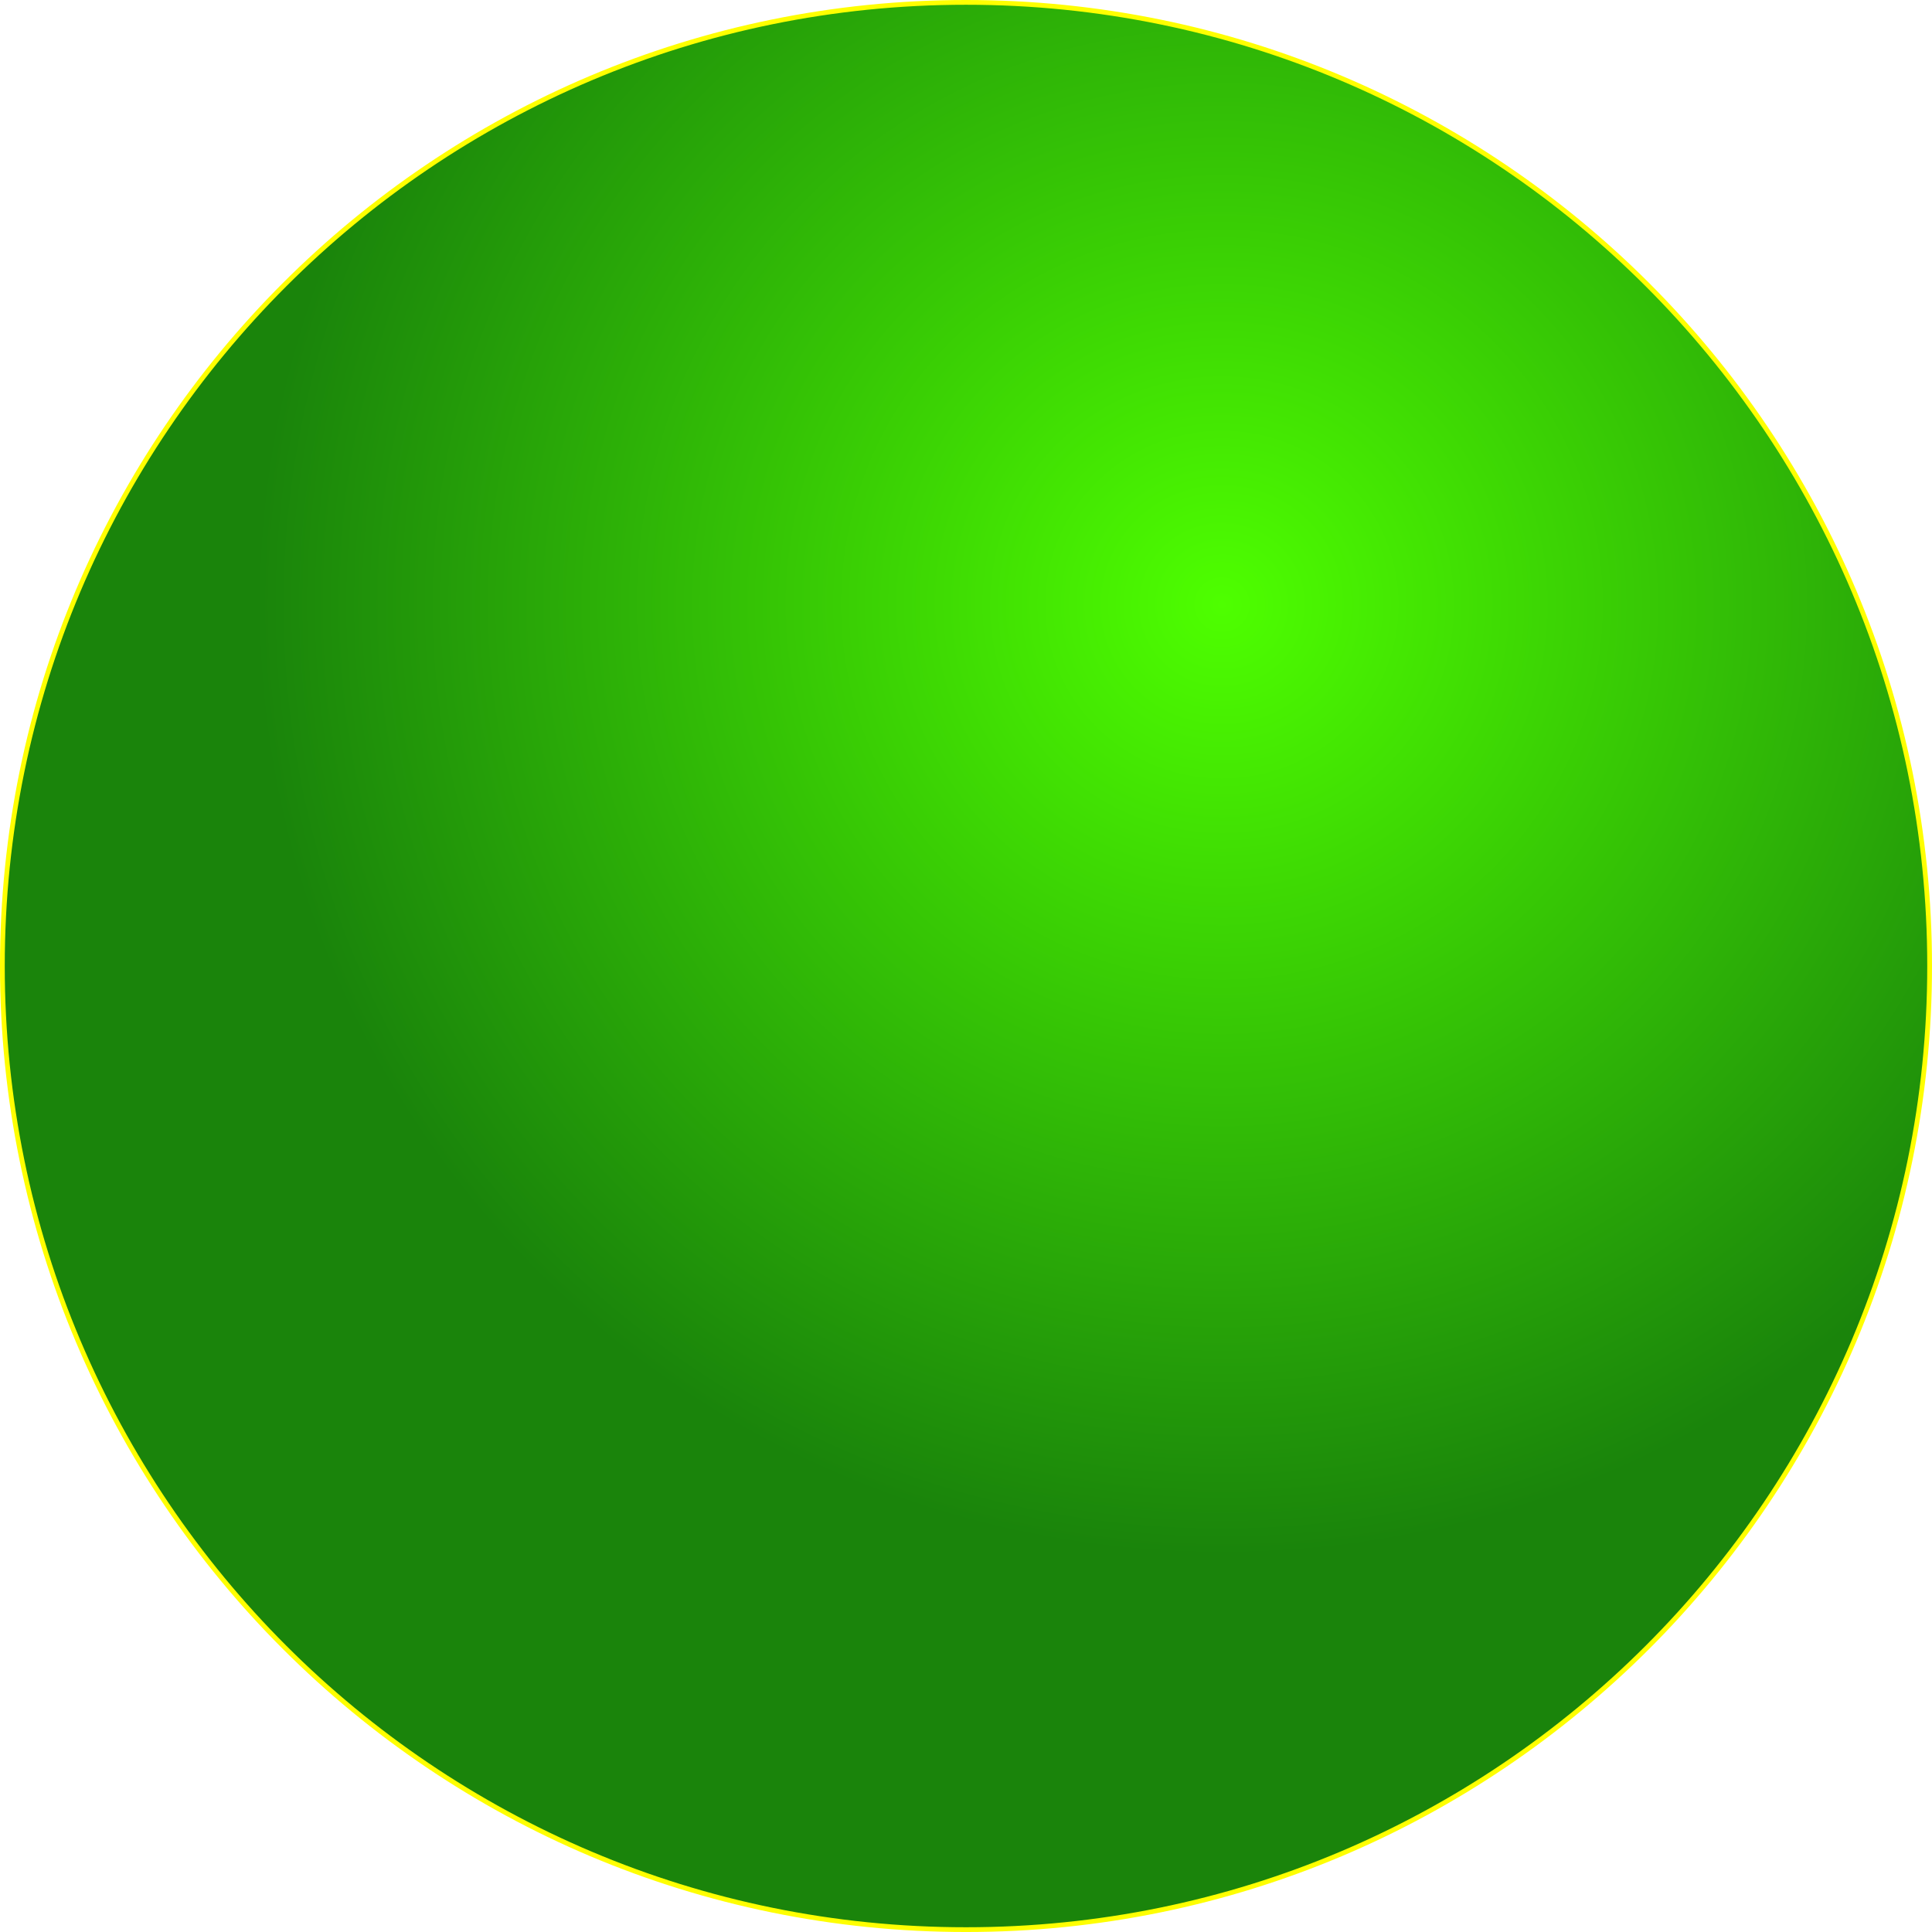
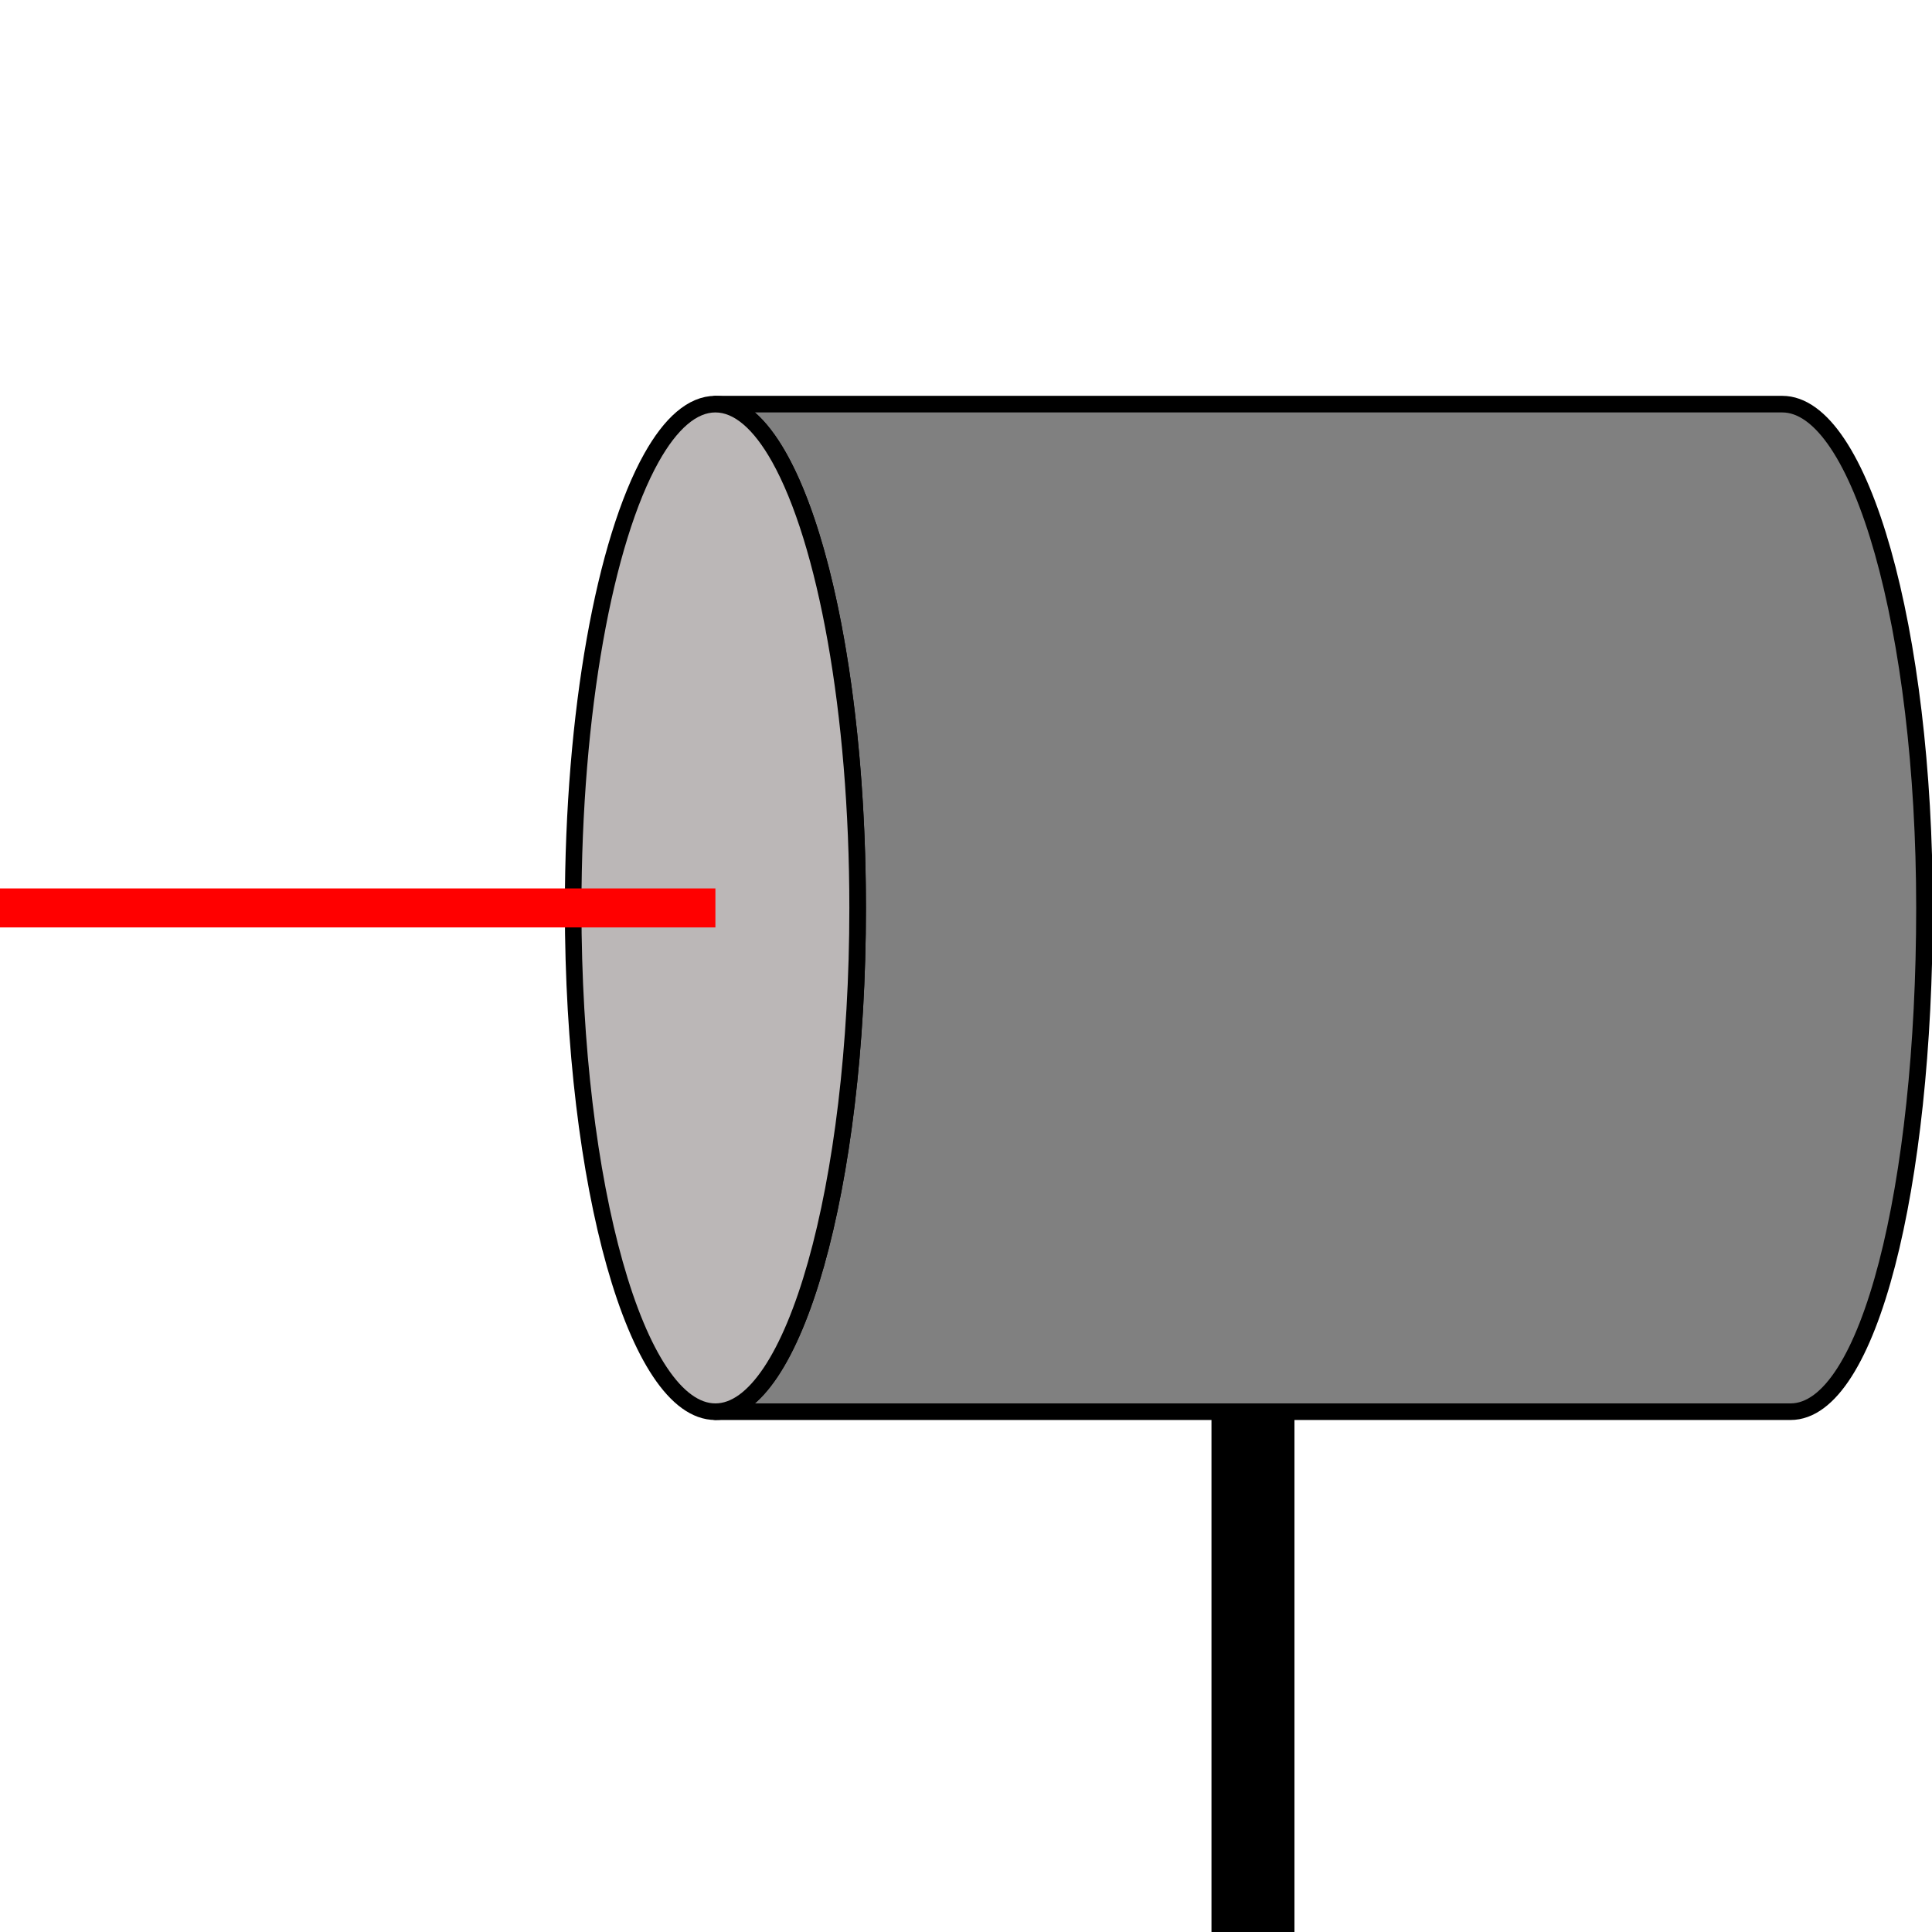
- <svg xmlns="http://www.w3.org/2000/svg" xmlns:xlink="http://www.w3.org/1999/xlink" width="73.162mm" height="73.162mm" viewBox="0 0 259.237 259.237" id="svg2" version="1.1">
+ <svg xmlns="http://www.w3.org/2000/svg" width="73.444mm" height="73.445mm" viewBox="0 0 260.235 260.237" id="svg2" version="1.1">
  <defs id="defs4">
-     <linearGradient id="linearGradient4488">
-       <stop id="stop4478" offset="0" style="stop-color:#4eff00;stop-opacity:1" />
-       <stop id="stop4476" offset="1" style="stop-color:#1a840b;stop-opacity:1" />
-     </linearGradient>
-     <radialGradient xlink:href="#linearGradient4488" id="radialGradient4492" cx="266.68" cy="185.651" fx="266.68" fy="185.651" r="129.619" gradientUnits="userSpaceOnUse" gradientTransform="matrix(1,0,0,0.9844135,0,2.893663)" />
-   </defs>
-   <g id="layer1" transform="translate(-102.7165,-104.5201)">
-     <circle style="opacity:1;fill:url(#radialGradient4492);fill-opacity:1;fill-rule:nonzero;stroke:#ffff00;stroke-width:0.638;stroke-linecap:butt;stroke-linejoin:miter;stroke-miterlimit:4;stroke-dasharray:none;stroke-dashoffset:0;stroke-opacity:1" id="path4148" cx="232.335" cy="234.139" r="129.3" />
+     </defs>
+   <g id="layer1" transform="translate(-102.2165,-104.0201)">
+     <path id="path882" style="fill:#808080;fill-opacity:1;stroke:#000000;stroke-width:2.235;stroke-linecap:round;stroke-linejoin:round;stroke-miterlimit:4;stroke-dasharray:none;stroke-dashoffset:0;stroke-opacity:1" d="m 217.74,226.315 c 0,-37.478 -8.578,-67.859 -19.16,-67.859 h 143.702 c 10.582,0 19.16,30.382 19.16,67.859 0,37.478 -7.461,67.859 -18.043,67.859 H 198.58 c 10.582,0 19.16,-30.382 19.16,-67.859 z" />
+     <path id="path887" style="fill:#bbb7b7;fill-opacity:1;stroke:#000000;stroke-width:2.235;stroke-linecap:round;stroke-linejoin:round;stroke-miterlimit:4;stroke-dasharray:none;stroke-dashoffset:0;stroke-opacity:1" d="m 217.74,226.315 c 0,-26.499 -4.289,-49.45 -10.542,-60.623 -2.591,-4.629 -5.519,-7.236 -8.618,-7.236 -3.1,0 -6.028,2.607 -8.618,7.236 -6.253,11.173 -10.542,34.124 -10.542,60.623 0,37.478 8.578,67.859 19.16,67.859 10.582,0 19.16,-30.382 19.16,-67.859 z" />
+     <path style="fill:none;stroke:#ff0000;stroke-width:5.253;stroke-linecap:butt;stroke-linejoin:miter;stroke-miterlimit:4;stroke-dasharray:none;stroke-opacity:1" d="m 198.58,226.315 -96.364,0" id="path890" />
+     <path style="fill:none;stroke:#000000;stroke-width:11.177;stroke-linecap:butt;stroke-linejoin:miter;stroke-miterlimit:4;stroke-dasharray:none;stroke-opacity:1" d="m 270.99,294.174 0,70.083" id="path892" />
  </g>
</svg>
